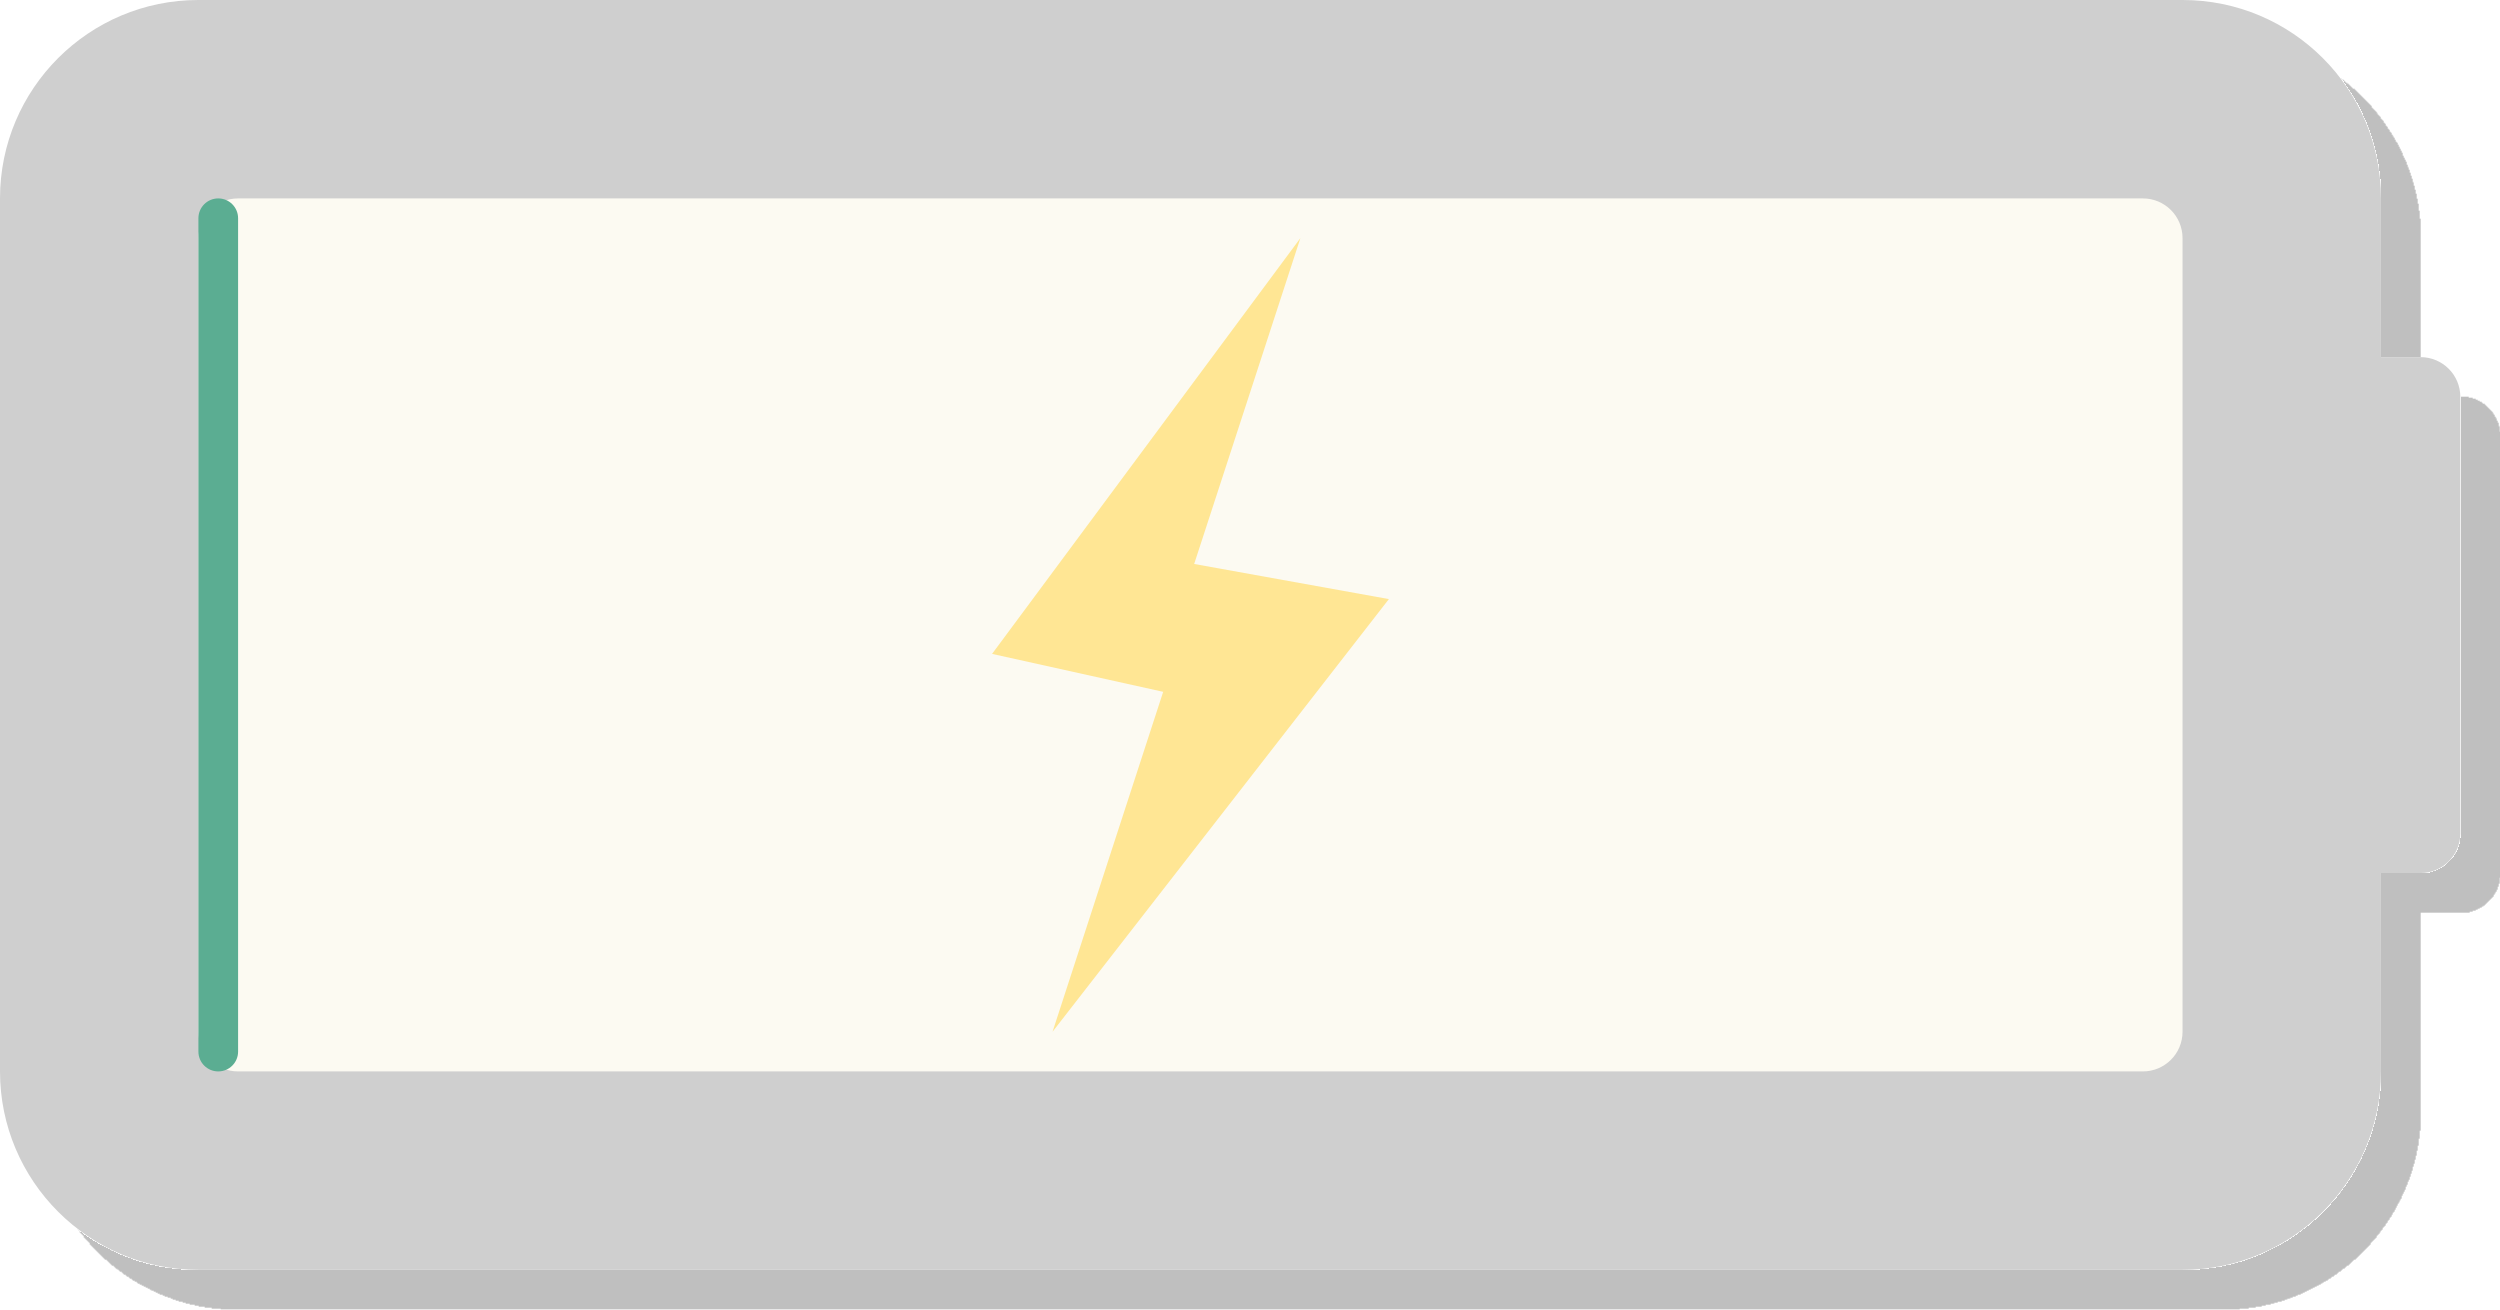
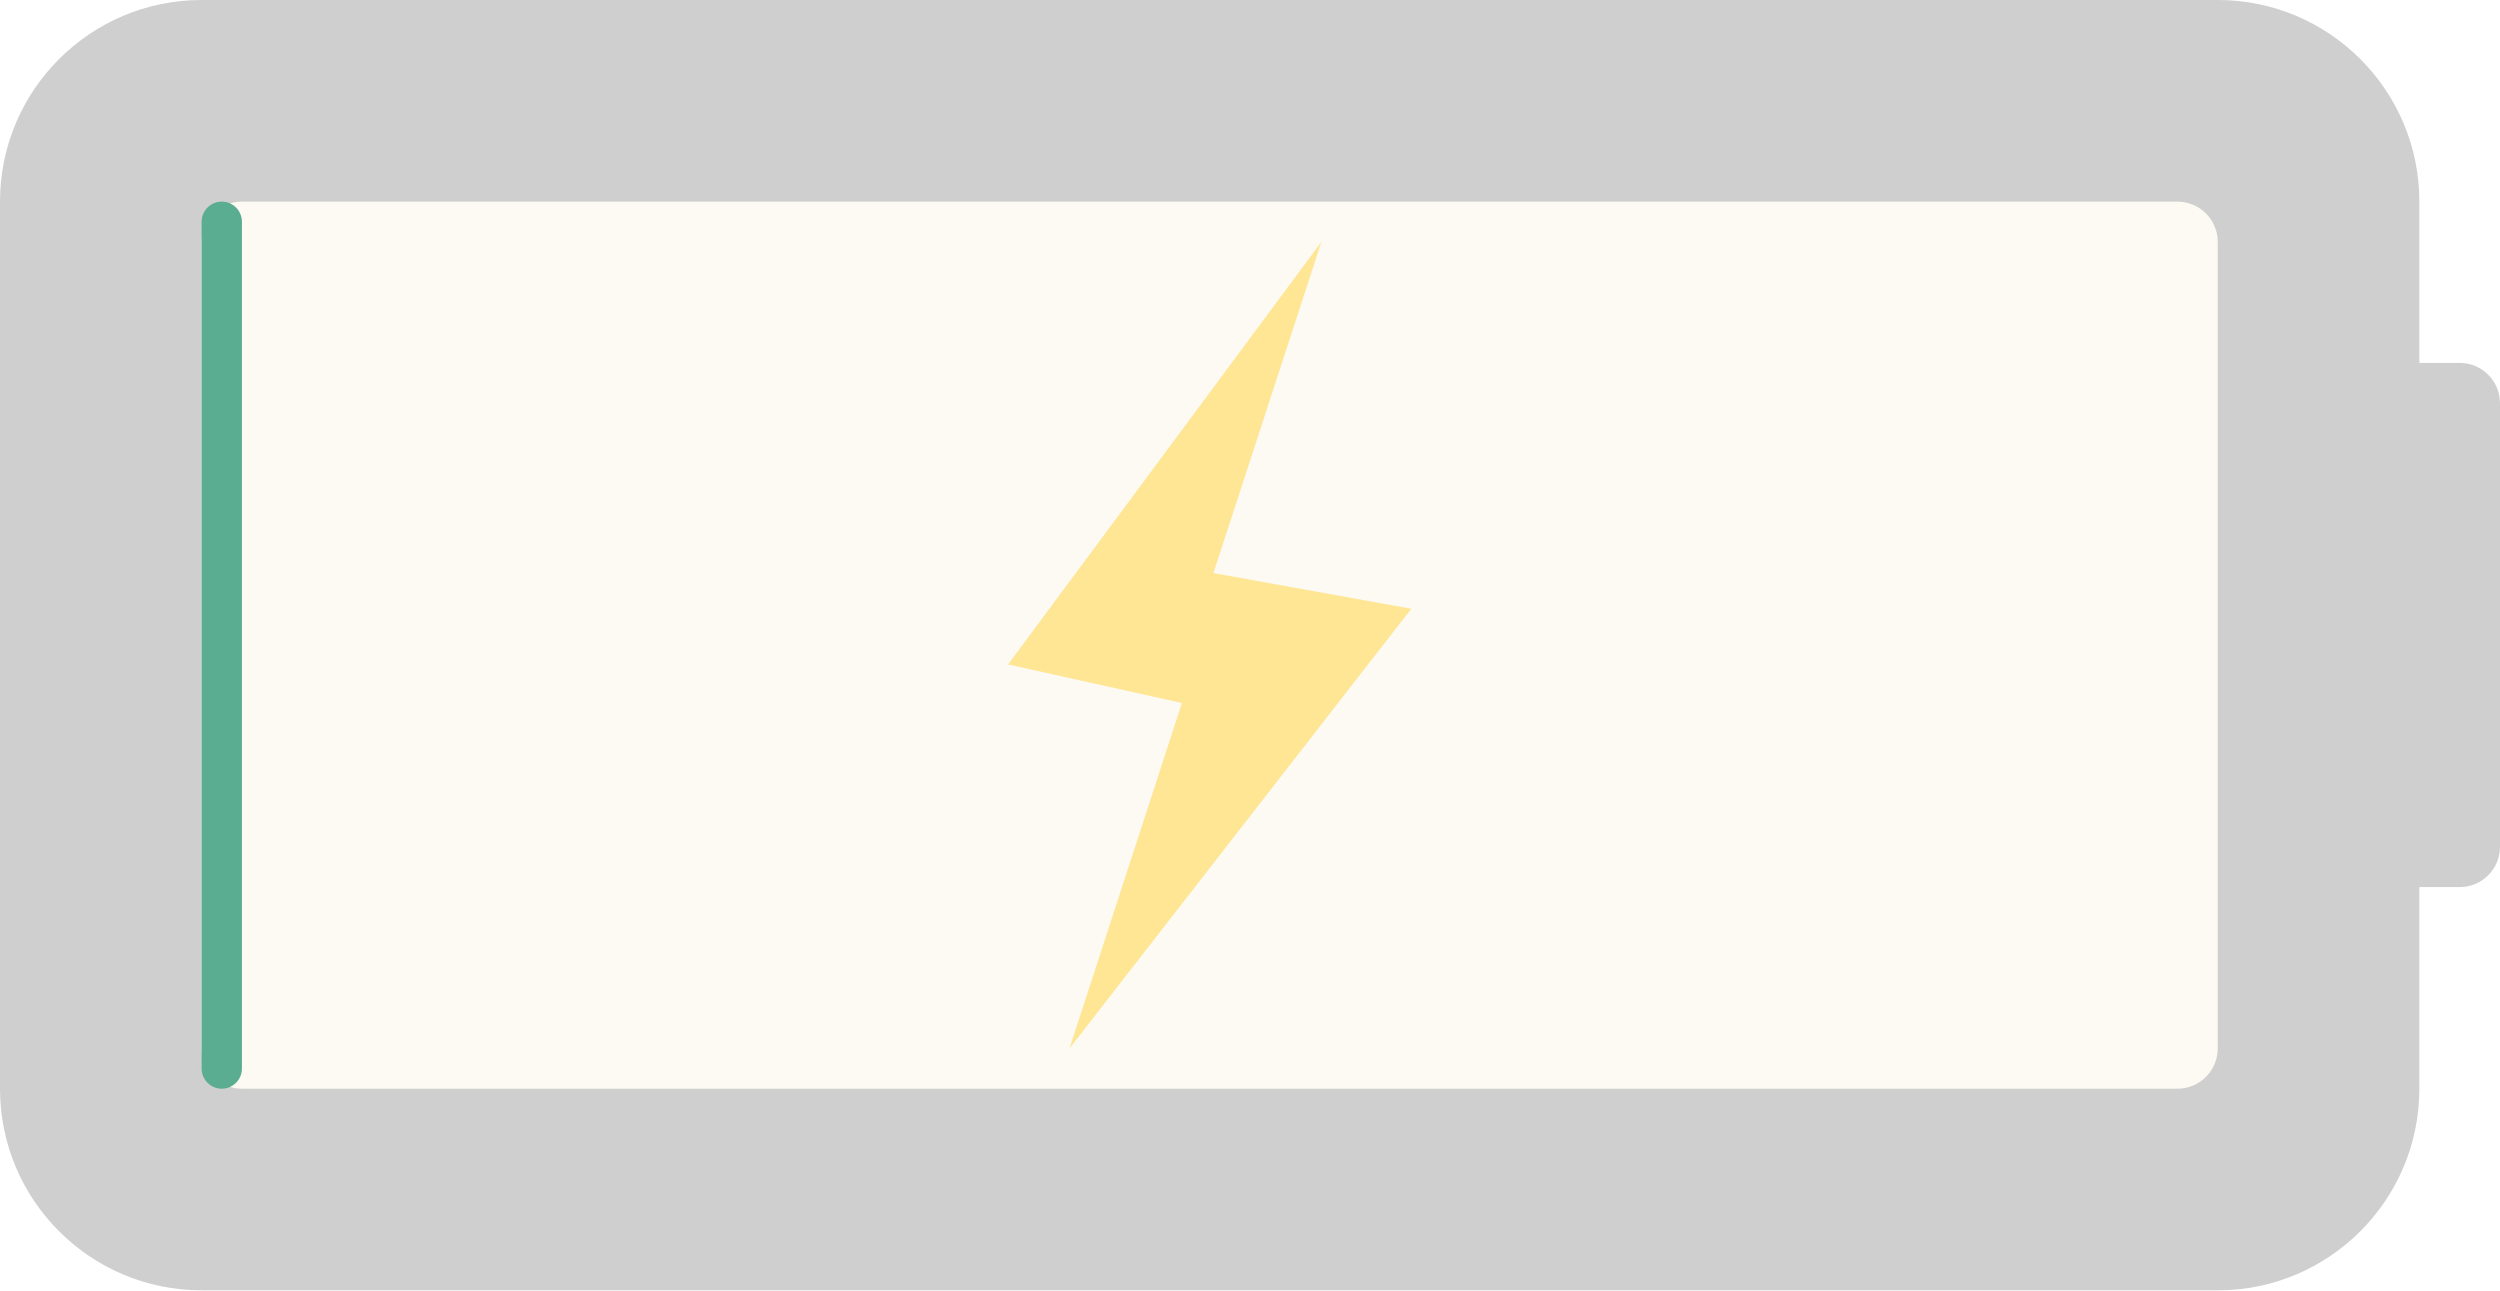
- <svg xmlns="http://www.w3.org/2000/svg" width="63" height="33" viewBox="0 0 63 33" fill="none">
-   <g filter="url(#filter0_d)">
-     <rect width="60" height="32" rx="5" fill="#CFCFCF" />
-     <rect x="52" y="9" width="10" height="13" rx="1" fill="#CFCFCF" />
-     <rect x="5" y="5" width="50" height="22" rx="1" fill="#FCFAF2" />
-     <rect x="5" y="5" width="1" height="22" rx="0.5" fill="#5BAD92" />
-   </g>
+ <svg xmlns="http://www.w3.org/2000/svg" width="62" height="32" viewBox="0 0 62 32" fill="none">
+   <rect width="60" height="32" rx="5" fill="#CFCFCF" />
+   <rect x="52" y="9" width="10" height="13" rx="1" fill="#CFCFCF" />
+   <rect x="5" y="5" width="50" height="22" rx="1" fill="#FCFAF2" />
+   <rect x="5" y="5" width="1" height="22" rx="0.5" fill="#5BAD92" />
  <path d="M35 15.097L30.093 14.212L32.77 6L25 16.478L29.312 17.434L26.524 26L35 15.097Z" fill="#FFE694" />
-   <defs>
-     <filter id="filter0_d" x="0" y="0" width="63" height="33" filterUnits="userSpaceOnUse" color-interpolation-filters="sRGB">
-       <feFlood flood-opacity="0" result="BackgroundImageFix" />
-       <feColorMatrix in="SourceAlpha" type="matrix" values="0 0 0 0 0 0 0 0 0 0 0 0 0 0 0 0 0 0 127 0" result="hardAlpha" />
-       <feOffset dx="1" dy="1" />
-       <feComposite in2="hardAlpha" operator="out" />
-       <feColorMatrix type="matrix" values="0 0 0 0 0 0 0 0 0 0 0 0 0 0 0 0 0 0 0.25 0" />
-       <feBlend mode="normal" in2="BackgroundImageFix" result="effect1_dropShadow" />
-       <feBlend mode="normal" in="SourceGraphic" in2="effect1_dropShadow" result="shape" />
-     </filter>
-   </defs>
</svg>
